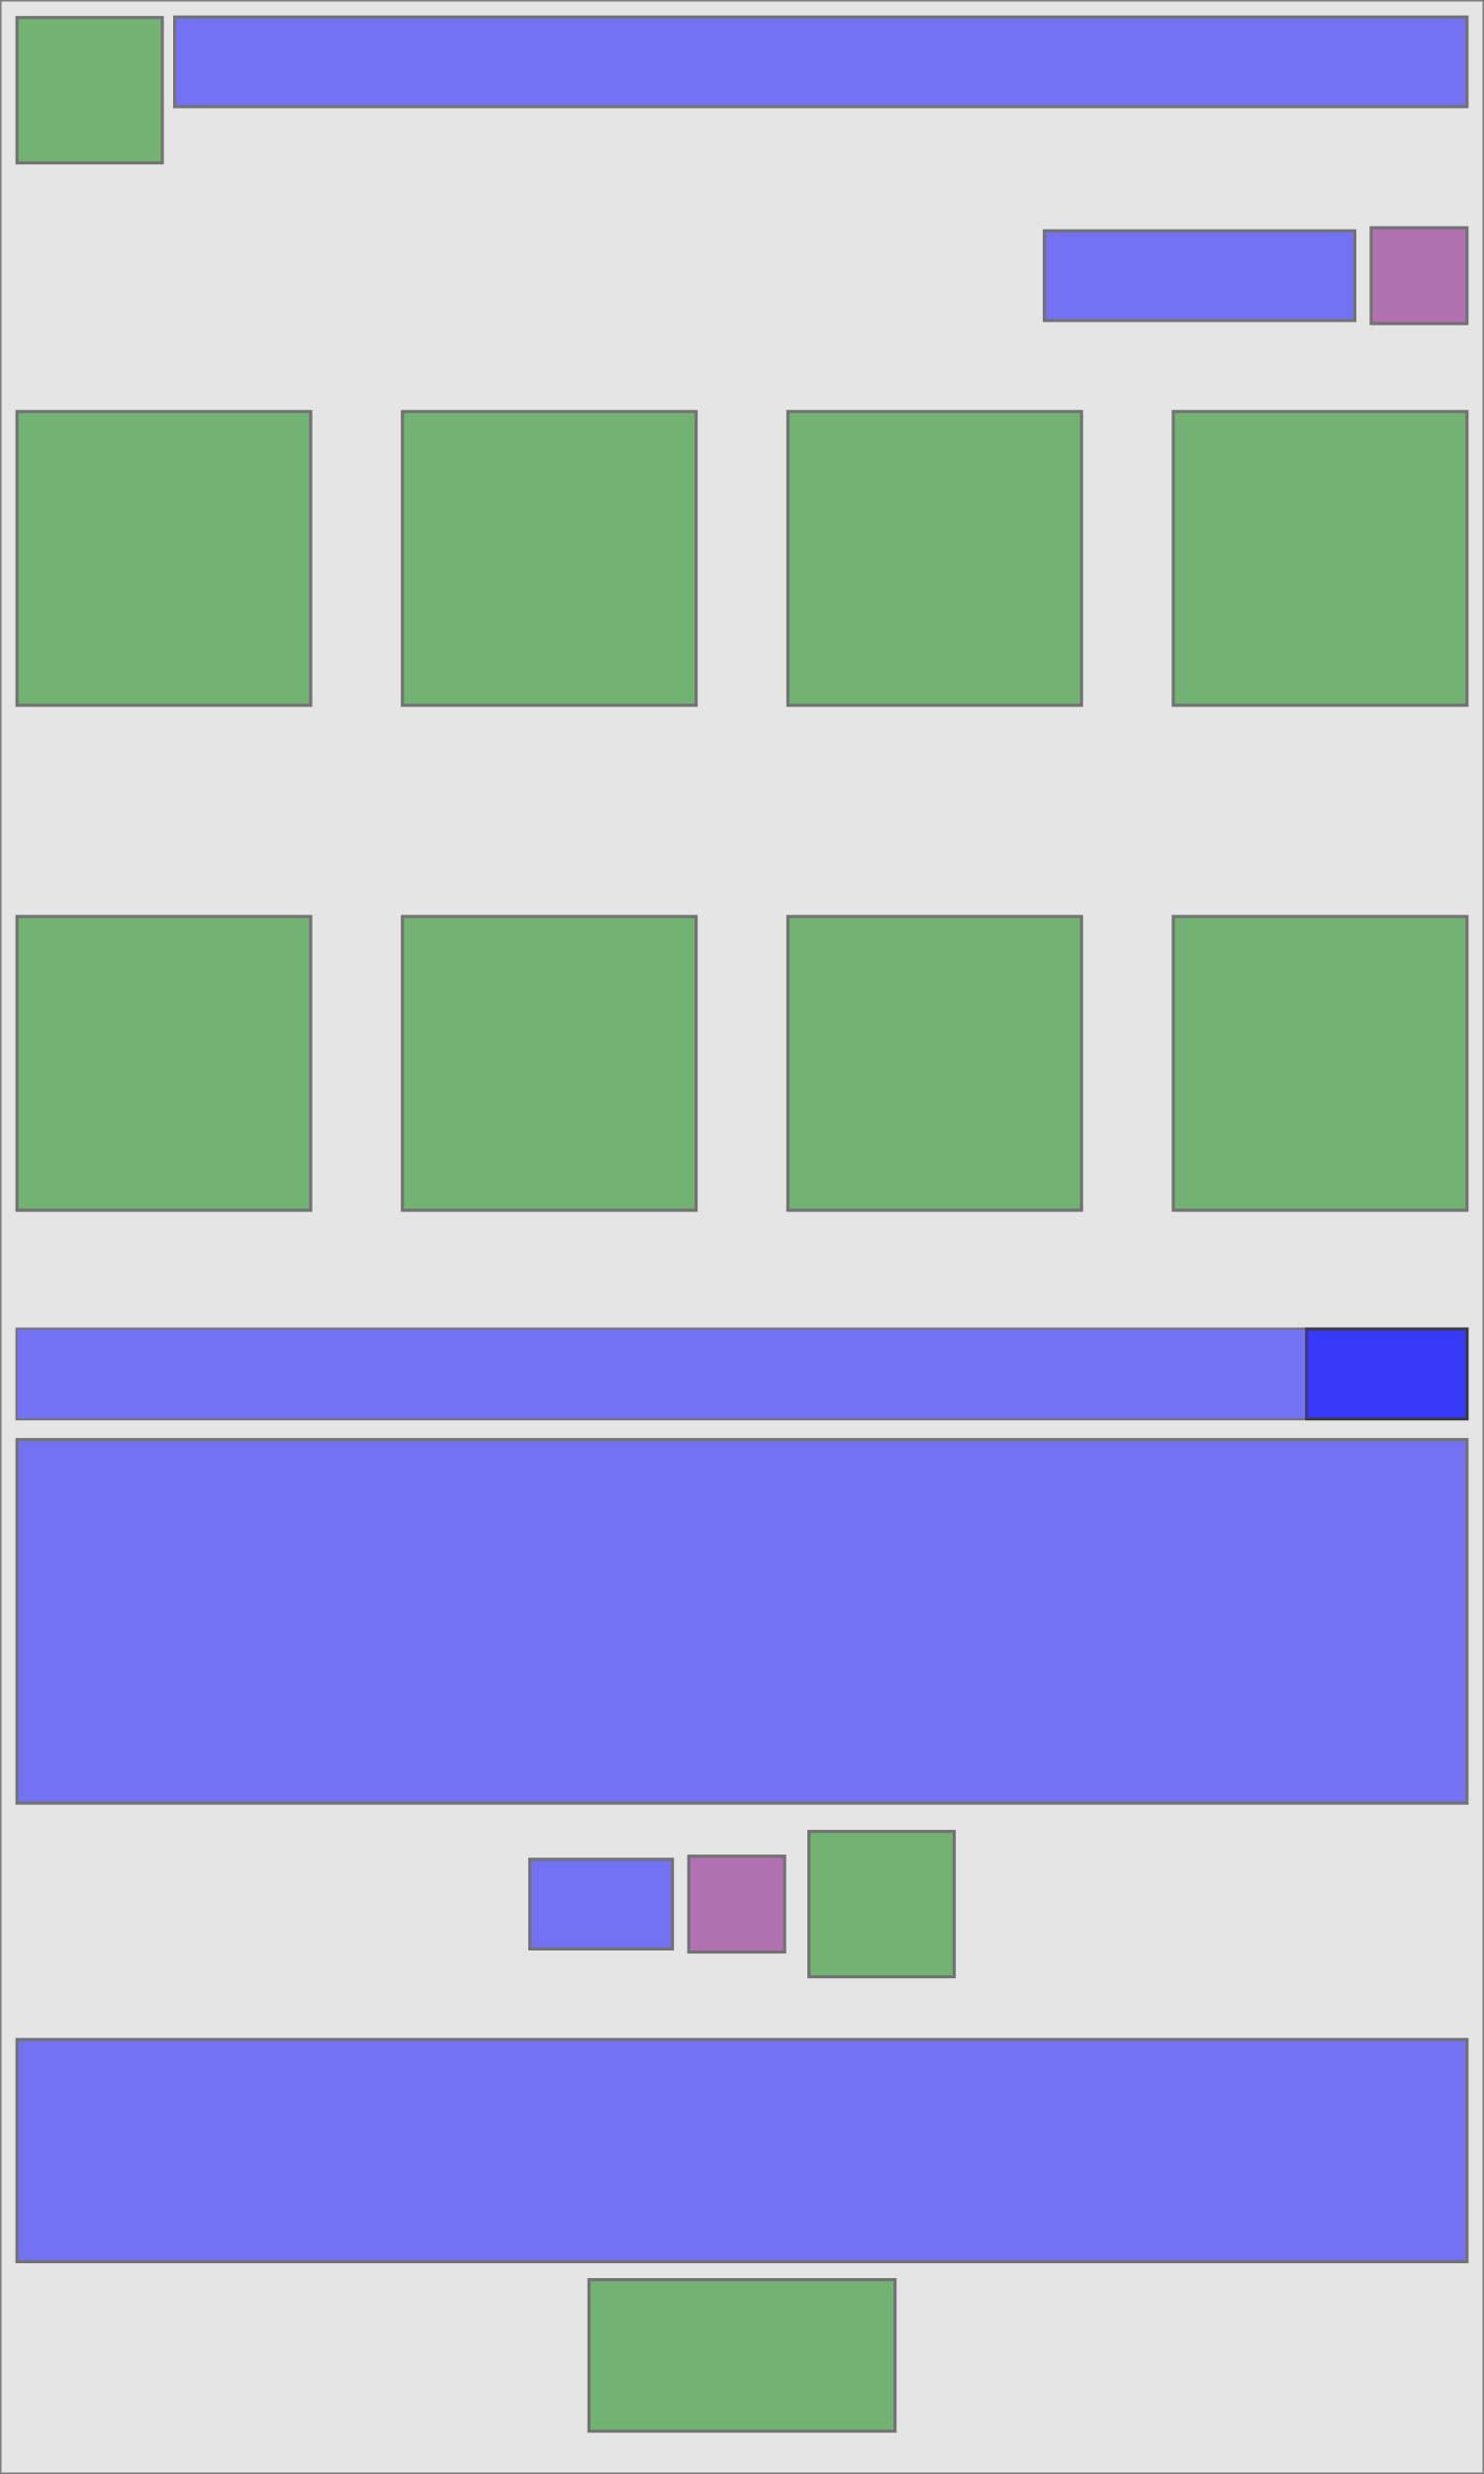
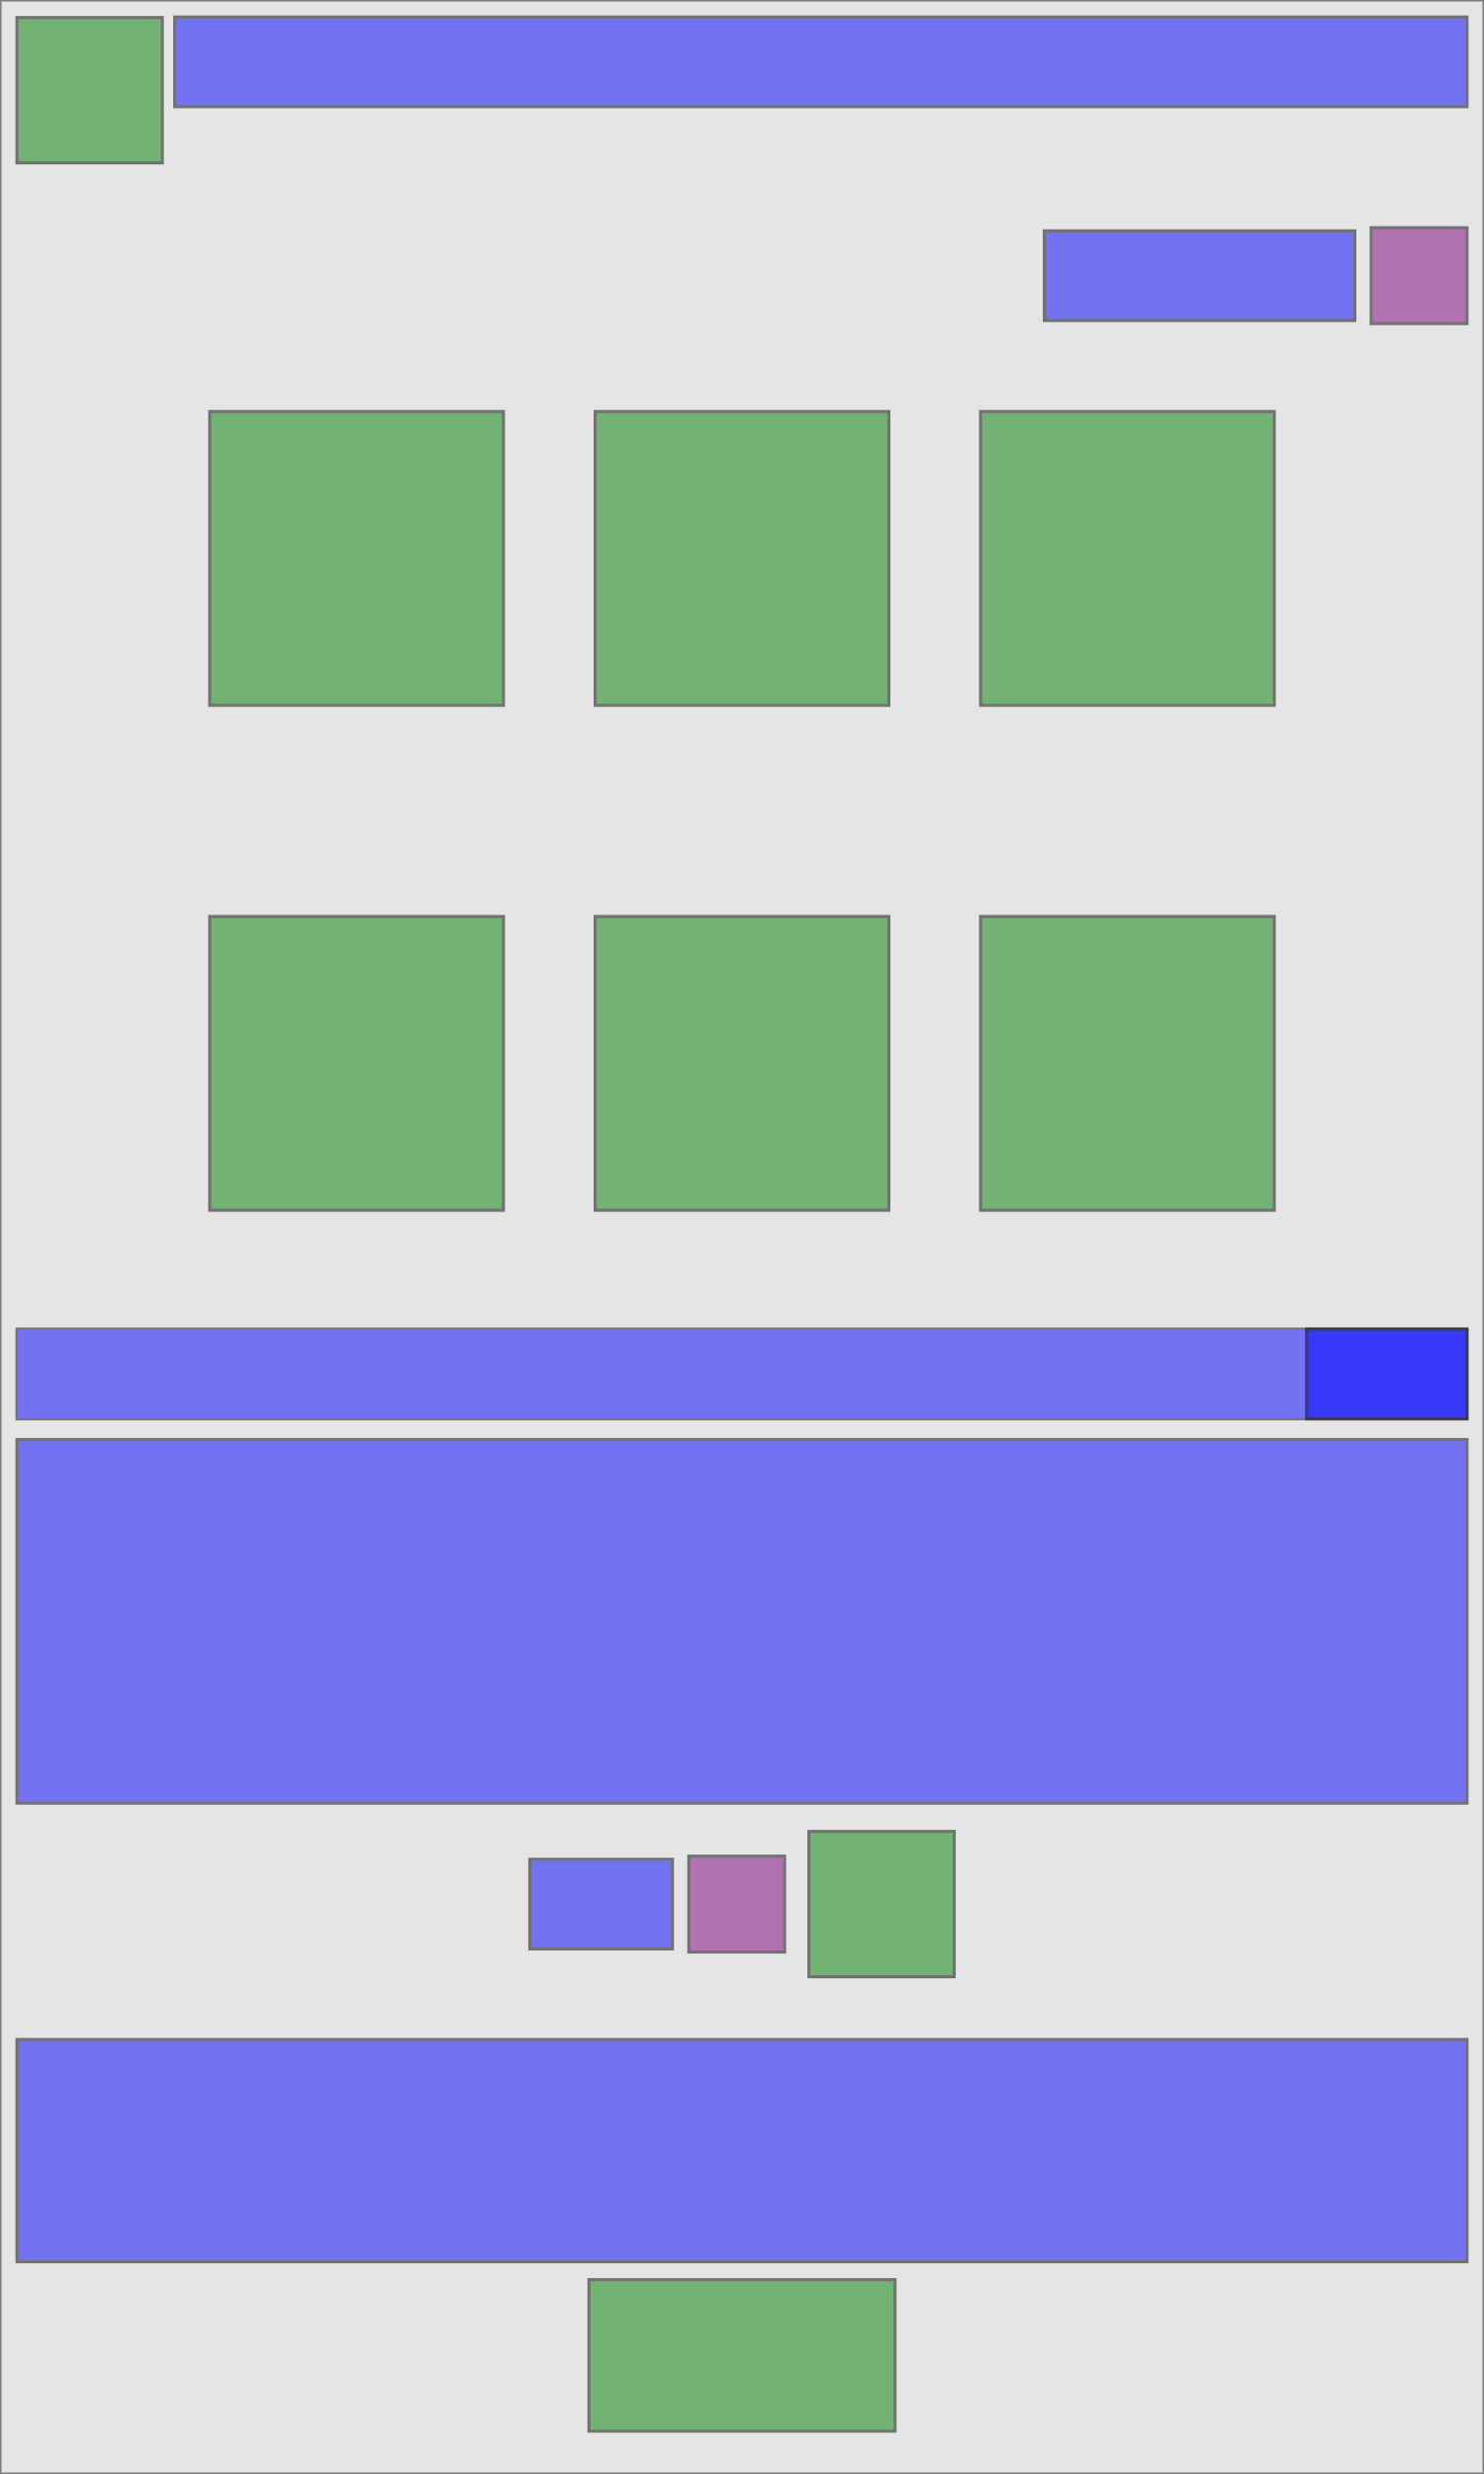
<svg xmlns="http://www.w3.org/2000/svg" width="480" height="800" id="svg2" version="1.1">
  <defs id="defs4" />
  <g id="layer1">
    <rect style="opacity:0.5;color:#000000;fill:#cccccc;stroke:#000000;stroke-width:1;stroke-linecap:butt;stroke-linejoin:miter;stroke-miterlimit:4;stroke-opacity:1;stroke-dasharray:none;stroke-dashoffset:0;marker:none;visibility:visible;display:inline;overflow:visible;enable-background:accumulate" id="background" width="480" height="800" x="0" y="0" ry="0" ui.class="com.badlogic.gdx.scenes.scene2d.ui.Image" ui.image="puzzle-background" />
    <rect style="opacity:0.5;color:#000000;fill:#008000;fill-opacity:1;stroke:#000000;stroke-width:1;stroke-linecap:butt;stroke-linejoin:miter;stroke-miterlimit:4;stroke-opacity:1;stroke-dasharray:none;stroke-dashoffset:0;marker:none;visibility:visible;display:inline;overflow:visible;enable-background:accumulate" id="back" width="47" height="47" x="5.5" y="5.67" ry="0" ui.class="com.badlogic.gdx.scenes.scene2d.ui.TextButton" ui.style="puzzle-back" />
    <rect style="opacity:0.5;color:#000000;fill:#0000ff;stroke:#000000;stroke-width:1;stroke-linecap:butt;stroke-linejoin:miter;stroke-miterlimit:4;stroke-opacity:1;stroke-dasharray:none;stroke-dashoffset:0;marker:none;visibility:visible;display:inline;overflow:visible;enable-background:accumulate" id="title" width="418" height="29" x="56.5" y="5.5" ry="0" ui.class="com.badlogic.gdx.scenes.scene2d.ui.Label" ui.style="puzzle-title" ui.text="Marché noir" />
    <rect style="opacity:0.5;color:#000000;fill:#008000;stroke:#000000;stroke-width:1;stroke-linecap:butt;stroke-linejoin:miter;stroke-miterlimit:4;stroke-opacity:1;stroke-dasharray:none;stroke-dashoffset:0;marker:none;visibility:visible;display:inline;overflow:visible;enable-background:accumulate" id="validate" width="99" height="49" x="190.5" y="737.158" ry="0" ui.style="puzzle-validate" ui.class="com.badlogic.gdx.scenes.scene2d.ui.TextButton" />
    <rect style="opacity:0.5;color:#000000;fill:#0000ff;stroke:#000000;stroke-width:1;stroke-linecap:butt;stroke-linejoin:miter;stroke-miterlimit:4;stroke-opacity:1;stroke-dasharray:none;stroke-dashoffset:0;marker:none;visibility:visible;display:inline;overflow:visible;enable-background:accumulate" id="wallet" width="100.429" height="29" x="337.786" y="74.643" ry="0" ui.class="com.badlogic.gdx.scenes.scene2d.ui.Label" ui.style="text" ui.align="16" />
    <rect style="opacity:0.5;color:#000000;fill:#800080;stroke:#000000;stroke-width:1;stroke-linecap:butt;stroke-linejoin:miter;stroke-miterlimit:4;stroke-opacity:1;stroke-dasharray:none;stroke-dashoffset:0;marker:none;visibility:visible;display:inline;overflow:visible;enable-background:accumulate" id="wallet-coin" width="31" height="31" x="443.5" y="73.643" ry="0" ui.class="com.badlogic.gdx.scenes.scene2d.ui.Image" ui.image="coin" />
-     <rect style="opacity:0.5;color:#000000;fill:#008000;stroke:#000000;stroke-width:1;stroke-linecap:butt;stroke-linejoin:miter;stroke-miterlimit:4;stroke-opacity:1;stroke-dasharray:none;stroke-dashoffset:0;marker:none;visibility:visible;display:inline;overflow:visible;enable-background:accumulate" id="remove_letter_obstacle" width="95" height="95" x="5.5" y="133.071" ry="0" ui.style="bonus" ui.class="com.badlogic.gdx.scenes.scene2d.ui.TextButton" ui.image="bonus-remove_letter_obstacle" />
-     <rect style="opacity:0.5;color:#000000;fill:#008000;stroke:#000000;stroke-width:1;stroke-linecap:butt;stroke-linejoin:miter;stroke-miterlimit:4;stroke-opacity:1;stroke-dasharray:none;stroke-dashoffset:0;marker:none;visibility:visible;display:inline;overflow:visible;enable-background:accumulate" id="remove_clue_obstacle" width="95" height="95" x="130.167" y="133.071" ry="0" ui.style="bonus" ui.class="com.badlogic.gdx.scenes.scene2d.ui.TextButton" ui.image="bonus-remove_clue_obstacle" />
-     <rect style="opacity:0.5;color:#000000;fill:#008000;stroke:#000000;stroke-width:1;stroke-linecap:butt;stroke-linejoin:miter;stroke-miterlimit:4;stroke-opacity:1;stroke-dasharray:none;stroke-dashoffset:0;marker:none;visibility:visible;display:inline;overflow:visible;enable-background:accumulate" id="crystal_ball" width="95" height="95" x="254.833" y="133.071" ry="0" ui.style="bonus" ui.class="com.badlogic.gdx.scenes.scene2d.ui.TextButton" ui.image="bonus-crystal_ball" />
-     <rect style="opacity:0.5;color:#000000;fill:#008000;stroke:#000000;stroke-width:1;stroke-linecap:butt;stroke-linejoin:miter;stroke-miterlimit:4;stroke-opacity:1;stroke-dasharray:none;stroke-dashoffset:0;marker:none;visibility:visible;display:inline;overflow:visible;enable-background:accumulate" id="spyglass" width="95" height="95" x="379.5" y="133.071" ry="0" ui.style="bonus" ui.class="com.badlogic.gdx.scenes.scene2d.ui.TextButton" ui.image="bonus-spyglass" />
-     <rect style="opacity:0.5;color:#000000;fill:#008000;stroke:#000000;stroke-width:1;stroke-linecap:butt;stroke-linejoin:miter;stroke-miterlimit:4;stroke-opacity:1;stroke-dasharray:none;stroke-dashoffset:0;marker:none;visibility:visible;display:inline;overflow:visible;enable-background:accumulate" id="item4" width="95" height="95" x="5.5" y="296.357" ry="0" ui.style="bonus" ui.class="com.badlogic.gdx.scenes.scene2d.ui.TextButton" ui.image="bonus-item4" />
-     <rect style="opacity:0.5;color:#000000;fill:#008000;stroke:#000000;stroke-width:1;stroke-linecap:butt;stroke-linejoin:miter;stroke-miterlimit:4;stroke-opacity:1;stroke-dasharray:none;stroke-dashoffset:0;marker:none;visibility:visible;display:inline;overflow:visible;enable-background:accumulate" id="chrono" width="95" height="95" x="130.167" y="296.357" ry="0" ui.style="bonus" ui.class="com.badlogic.gdx.scenes.scene2d.ui.TextButton" ui.image="bonus-chrono" />
-     <rect style="opacity:0.5;color:#000000;fill:#008000;stroke:#000000;stroke-width:1;stroke-linecap:butt;stroke-linejoin:miter;stroke-miterlimit:4;stroke-opacity:1;stroke-dasharray:none;stroke-dashoffset:0;marker:none;visibility:visible;display:inline;overflow:visible;enable-background:accumulate" id="two_times" width="95" height="95" x="254.833" y="296.357" ry="0" ui.style="bonus" ui.class="com.badlogic.gdx.scenes.scene2d.ui.TextButton" ui.image="bonus-two_times" />
-     <rect style="opacity:0.5;color:#000000;fill:#008000;stroke:#000000;stroke-width:1;stroke-linecap:butt;stroke-linejoin:miter;stroke-miterlimit:4;stroke-opacity:1;stroke-dasharray:none;stroke-dashoffset:0;marker:none;visibility:visible;display:inline;overflow:visible;enable-background:accumulate" id="map" width="95" height="95" x="379.5" y="296.357" ry="0" ui.style="bonus" ui.class="com.badlogic.gdx.scenes.scene2d.ui.TextButton" ui.image="bonus-map" />
+     <rect style="opacity:0.5;color:#000000;fill:#008000;stroke:#000000;stroke-width:1;stroke-linecap:butt;stroke-linejoin:miter;stroke-miterlimit:4;stroke-opacity:1;stroke-dasharray:none;stroke-dashoffset:0;marker:none;visibility:visible;display:inline;overflow:visible;enable-background:accumulate" id="remove_letter_obstacle" width="95" height="95" x="67.833" y="133.071" ry="0" ui.style="bonus" ui.class="com.badlogic.gdx.scenes.scene2d.ui.TextButton" ui.image="bonus-remove_letter_obstacle" />
+     <rect style="opacity:0.5;color:#000000;fill:#008000;stroke:#000000;stroke-width:1;stroke-linecap:butt;stroke-linejoin:miter;stroke-miterlimit:4;stroke-opacity:1;stroke-dasharray:none;stroke-dashoffset:0;marker:none;visibility:visible;display:inline;overflow:visible;enable-background:accumulate" id="remove_clue_obstacle" width="95" height="95" x="192.5" y="133.071" ry="0" ui.style="bonus" ui.class="com.badlogic.gdx.scenes.scene2d.ui.TextButton" ui.image="bonus-remove_clue_obstacle" />
+     <rect style="opacity:0.5;color:#000000;fill:#008000;stroke:#000000;stroke-width:1;stroke-linecap:butt;stroke-linejoin:miter;stroke-miterlimit:4;stroke-opacity:1;stroke-dasharray:none;stroke-dashoffset:0;marker:none;visibility:visible;display:inline;overflow:visible;enable-background:accumulate" id="crystal_ball" width="95" height="95" x="317.167" y="133.071" ry="0" ui.style="bonus" ui.class="com.badlogic.gdx.scenes.scene2d.ui.TextButton" ui.image="bonus-crystal_ball" />
+     <rect style="opacity:0.5;color:#000000;fill:#008000;stroke:#000000;stroke-width:1;stroke-linecap:butt;stroke-linejoin:miter;stroke-miterlimit:4;stroke-opacity:1;stroke-dasharray:none;stroke-dashoffset:0;marker:none;visibility:visible;display:inline;overflow:visible;enable-background:accumulate" id="item4" width="95" height="95" x="67.833" y="296.357" ry="0" ui.style="bonus" ui.class="com.badlogic.gdx.scenes.scene2d.ui.TextButton" ui.image="bonus-item4" />
+     <rect style="opacity:0.5;color:#000000;fill:#008000;stroke:#000000;stroke-width:1;stroke-linecap:butt;stroke-linejoin:miter;stroke-miterlimit:4;stroke-opacity:1;stroke-dasharray:none;stroke-dashoffset:0;marker:none;visibility:visible;display:inline;overflow:visible;enable-background:accumulate" id="chrono" width="95" height="95" x="192.5" y="296.357" ry="0" ui.style="bonus" ui.class="com.badlogic.gdx.scenes.scene2d.ui.TextButton" ui.image="bonus-chrono" />
+     <rect style="opacity:0.5;color:#000000;fill:#008000;stroke:#000000;stroke-width:1;stroke-linecap:butt;stroke-linejoin:miter;stroke-miterlimit:4;stroke-opacity:1;stroke-dasharray:none;stroke-dashoffset:0;marker:none;visibility:visible;display:inline;overflow:visible;enable-background:accumulate" id="two_times" width="95" height="95" x="317.167" y="296.357" ry="0" ui.style="bonus" ui.class="com.badlogic.gdx.scenes.scene2d.ui.TextButton" ui.image="bonus-two_times" />
    <rect style="opacity:0.5;color:#000000;fill:#0000ff;stroke:#000000;stroke-width:0.652;stroke-linecap:butt;stroke-linejoin:miter;stroke-miterlimit:4;stroke-opacity:1;stroke-dasharray:none;stroke-dashoffset:0;marker:none;visibility:visible;display:inline;overflow:visible;enable-background:accumulate" id="name" width="469.348" height="29.348" x="5.326" y="429.612" ry="0" ui.class="com.badlogic.gdx.scenes.scene2d.ui.Label" ui.style="text" ui.align="1" ui.text="Choisissez un article !" />
    <rect style="opacity:0.5;color:#000000;fill:#0000ff;stroke:#000000;stroke-width:1;stroke-linecap:butt;stroke-linejoin:miter;stroke-miterlimit:4;stroke-opacity:1;stroke-dasharray:none;stroke-dashoffset:0;marker:none;visibility:visible;display:inline;overflow:visible;enable-background:accumulate" id="description" width="469" height="117.571" x="5.5" y="465.5" ry="0" ui.class="com.badlogic.gdx.scenes.scene2d.ui.Label" ui.style="puzzle-riddle" ui.align="3" ui.wrap="true" ui.text="Après avoir choisi un article, validez avec le bouton en bas. Vous pouvez aussi acheter un article sans l'utiliser grâce au bouton ci-dessous." />
    <rect style="opacity:0.5;color:#000000;fill:#0000ff;stroke:#000000;stroke-width:1;stroke-linecap:butt;stroke-linejoin:miter;stroke-miterlimit:4;stroke-opacity:1;stroke-dasharray:none;stroke-dashoffset:0;marker:none;visibility:visible;display:inline;overflow:visible;enable-background:accumulate" id="unavailable-info" width="469" height="71.857" x="5.5" y="659.5" ry="0" ui.class="com.badlogic.gdx.scenes.scene2d.ui.Label" ui.style="bonus-unavailable" ui.align="5" ui.wrap="true" />
    <rect style="opacity:0.5;color:#000000;fill:#800080;stroke:#000000;stroke-width:1;stroke-linecap:butt;stroke-linejoin:miter;stroke-miterlimit:4;stroke-opacity:1;stroke-dasharray:none;stroke-dashoffset:0;marker:none;visibility:visible;display:inline;overflow:visible;enable-background:accumulate" id="price-coin" width="31" height="31" x="222.786" y="600.214" ry="0" ui.class="com.badlogic.gdx.scenes.scene2d.ui.Image" ui.image="coin" />
    <rect style="opacity:0.5;color:#000000;fill:#0000ff;stroke:#000000;stroke-width:1;stroke-linecap:butt;stroke-linejoin:miter;stroke-miterlimit:4;stroke-opacity:1;stroke-dasharray:none;stroke-dashoffset:0;marker:none;visibility:visible;display:inline;overflow:visible;enable-background:accumulate" id="count" width="51.857" height="29" x="422.643" y="429.786" ry="0" ui.class="com.badlogic.gdx.scenes.scene2d.ui.Label" ui.style="text" ui.align="16" />
    <rect style="opacity:0.5;color:#000000;fill:#0000ff;stroke:#000000;stroke-width:1;stroke-linecap:butt;stroke-linejoin:miter;stroke-miterlimit:4;stroke-opacity:1;stroke-dasharray:none;stroke-dashoffset:0;marker:none;visibility:visible;display:inline;overflow:visible;enable-background:accumulate" id="price" width="46.143" height="29" x="171.357" y="601.214" ry="0" ui.class="com.badlogic.gdx.scenes.scene2d.ui.Label" ui.style="text" ui.align="16" />
    <rect style="opacity:0.5;color:#000000;fill:#008000;stroke:#000000;stroke-width:1;stroke-linecap:butt;stroke-linejoin:miter;stroke-miterlimit:4;stroke-opacity:1;stroke-dasharray:none;stroke-dashoffset:0;marker:none;visibility:visible;display:inline;overflow:visible;enable-background:accumulate" id="buy" width="47" height="47" x="261.643" y="592.214" ry="0" ui.style="bonus-buy" ui.class="com.badlogic.gdx.scenes.scene2d.ui.TextButton" />
  </g>
</svg>
